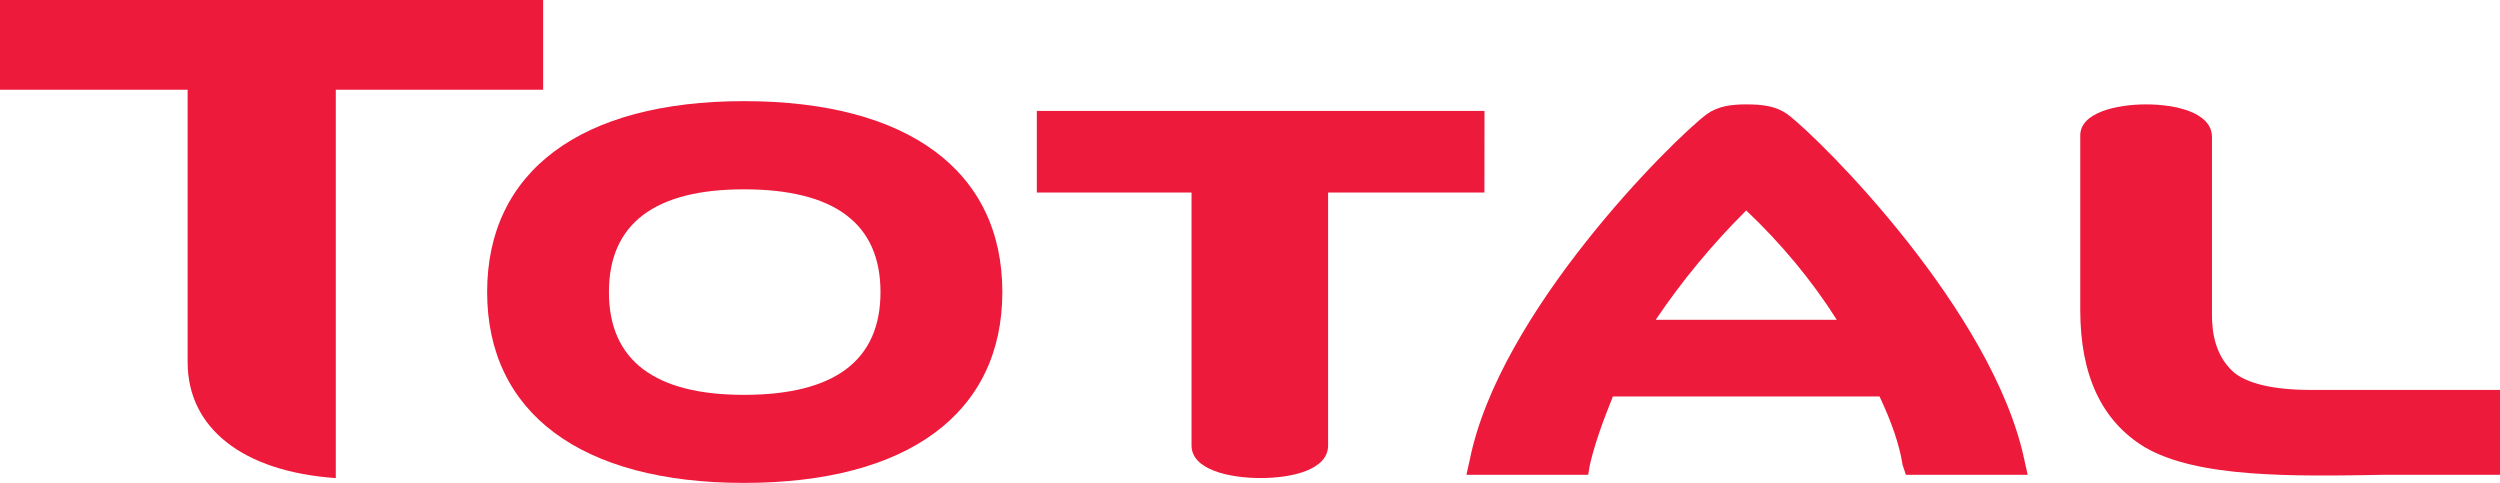
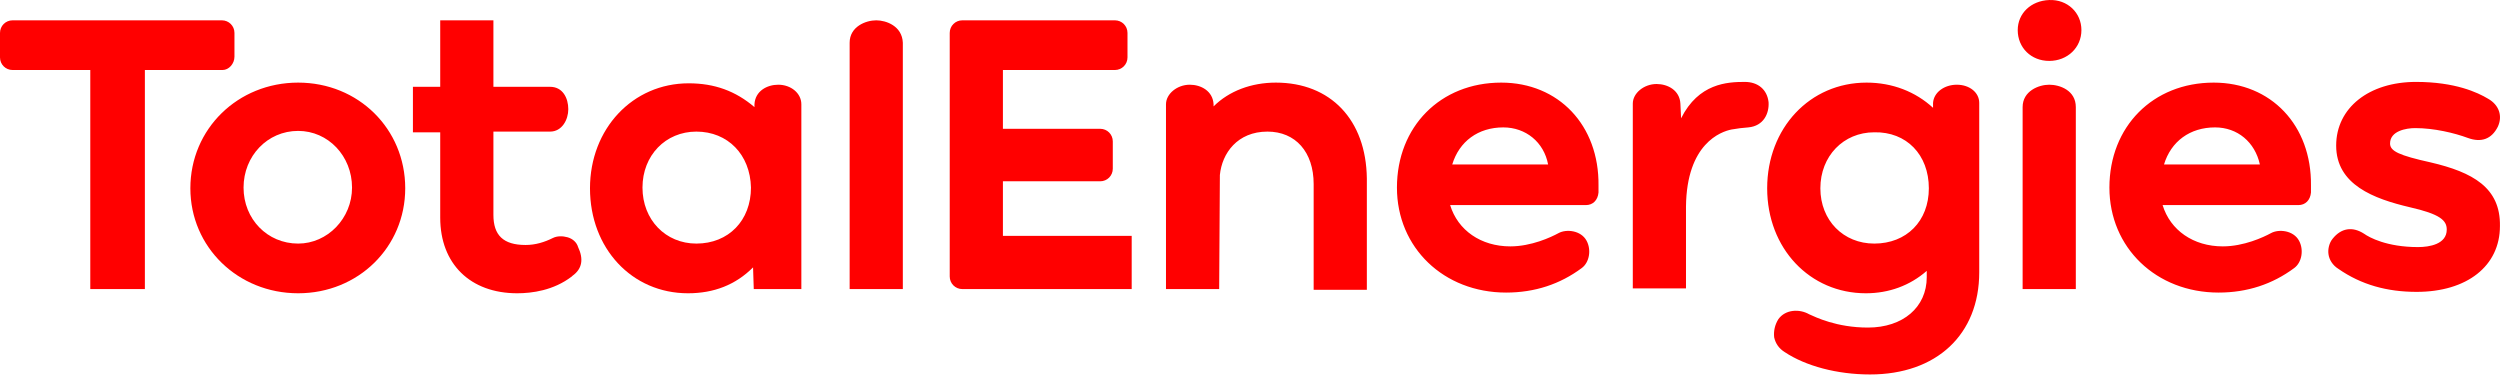
- <svg xmlns="http://www.w3.org/2000/svg" width="40.091mm" height="7.745mm" version="1.1" viewBox="0 0 40.091 7.745">
-   <g transform="translate(28.78094 -67.84898)" fill="#ed1a3b">
-     <path d="m-16.851 69.471c-2.613-1e-6 -4.118 1.125-4.118 3.061 0 1.936 1.504 3.061 4.118 3.061 2.639 1e-6 4.144-1.125 4.144-3.061 0-1.936-1.504-3.061-4.144-3.061zm1e-6 4.71c-1.425 0-2.165-0.549-2.165-1.648 0-1.099 0.739-1.648 2.165-1.648 1.451 0 2.19 0.549 2.19 1.648 0 1.099-0.739 1.648-2.19 1.648z" />
-     <path d="m-4.975 69.628-7.179-3e-6v1.308h2.481l7e-7 4.056c1e-7 0.392 0.607 0.523 1.108 0.523 0.501 1e-6 1.082-0.131 1.082-0.523l-7e-7 -4.056 2.507 1e-6z" />
-     <path d="m8.275 74.102c-0.607 0-1.029-0.105-1.24-0.288-0.29-0.262-0.344-0.628-0.344-0.916l-5e-7 -2.852c0-0.393-0.581-0.523-1.056-0.523-0.475 0-1.056 0.131-1.056 0.497l5e-7 2.8c1e-7 1.047 0.343 1.779 1.03 2.198 0.844 0.497 2.375 0.471 3.853 0.445l1.848 1e-6 -1e-6 -1.361z" />
-     <path d="m-20.071 67.849-8.71-3e-6v1.439l3.009 1e-6 1e-6 4.37c0 1.047 0.871 1.753 2.376 1.858l-1e-6 -6.228 3.325 1e-6z" />
-     <path d="m-0.118 69.68c-0.185-0.131-0.396-0.157-0.66-0.157-0.238 0-0.449 0.026-0.633 0.157-0.554 0.419-3.325 3.166-3.801 5.547l-0.053 0.236 1.953 1e-6 0.026-0.157c0.079-0.34 0.211-0.706 0.37-1.099 4.276 1e-6 4.276 1e-6 4.276 1e-6 0.185 0.392 0.317 0.759 0.37 1.099l0.053 0.157c1.953 1e-6 1.953 1e-6 1.953 1e-6l-0.053-0.236c-0.501-2.381-3.247-5.128-3.801-5.547zm-2.111 3.297c0.422-0.628 0.924-1.23 1.451-1.753 0.554 0.523 1.056 1.125 1.452 1.753z" />
+ <svg xmlns="http://www.w3.org/2000/svg" xmlns:xlink="http://www.w3.org/1999/xlink" width="357.209" height="53.504" version="1.1" viewBox="0 0 357.209 53.504">
+   <g transform="translate(0 -207.2962)" fill="#f00">
+     <path d="m42.6 219.1c-8.6 0-15.4 6.6-15.4 15.1 0 8.4 6.8 15 15.4 15s15.3-6.6 15.3-15c0-8.5-6.7-15.1-15.3-15.1zm7.7 15c0 4.4-3.5 8-7.7 8-4.4 0-7.8-3.5-7.8-8s3.4-8.1 7.8-8.1c4.3 0 7.7 3.6 7.7 8.1zm60.9-14.7c-1.6 0-3.3 0.9-3.4 2.8v0.4c-2.7-2.3-5.7-3.4-9.4-3.4-8 0-14.1 6.5-14.1 15 0 8.6 6 15 14 15 3.7 0 6.8-1.2 9.3-3.7l0.1 3.1h6.8v-26.4c0-1.6-1.5-2.8-3.3-2.8zm-11.7 22.7c-4.4 0-7.7-3.4-7.7-8s3.3-8 7.7-8c4.5 0 7.7 3.3 7.8 8 0 4.7-3.2 8-7.8 8zm43.8-8.9h13.9c1 0 1.8-0.8 1.8-1.8v-3.9c0-1-0.8-1.8-1.8-1.8h-13.9v-8.4h16c1 0 1.8-0.8 1.8-1.8v-3.5c0-1-0.8-1.8-1.8-1.8h-21.8c-1 0-1.8 0.8-1.8 1.8v34.8c0 1 0.8 1.8 1.8 1.8h24.2v-7.6h-18.4z" />
+     <path d="m33.5 215.4v-3.4c0-1-0.8-1.8-1.8-1.8h-29.9c-1 0-1.8 0.8-1.8 1.8v3.5c0 1 0.8 1.8 1.8 1.8h11.1v31.3h7.8v-31.3h11.1c0.9 0 1.7-0.9 1.7-1.9zm91.7-5.2c-1.5 0-3.8 0.9-3.8 3.2v35.2h7.6v-35.2c-0.1-2.4-2.4-3.2-3.8-3.2zm-44.1 31c-0.7-0.2-1.5-0.2-2.1 0.1-1.2 0.6-2.5 1-3.9 1-3.2 0-4.6-1.4-4.6-4.3v-11.9h8.1c1.7 0 2.6-1.7 2.6-3.2 0-1.6-0.8-3.2-2.6-3.2h-8.1v-9.5h-7.6v9.5h-3.9v6.5h3.9v12.2c0 6.6 4.3 10.8 11 10.8 2.1 0 5.2-0.4 7.8-2.4l0.1-0.1c1.4-1 1.6-2.4 0.8-4.1-0.2-0.7-0.8-1.2-1.5-1.4zm171.6-19.3c-0.2-1.8-1.5-2.9-3.4-2.9-2.5 0-6.6 0.2-9.1 5.2l-0.1-2.1c-0.1-1.9-1.8-2.8-3.4-2.8-1.8 0-3.4 1.3-3.4 2.8v26.4h7.6v-11.7c0.1-9 5-10.7 6.5-11 1.2-0.2 1.3-0.2 2.4-0.3 2.2-0.2 3-2 2.9-3.6zm-70.4-2.8c-3.5 0-6.7 1.2-8.9 3.4v-0.3c-0.1-1.9-1.8-2.8-3.4-2.8-1.8 0-3.4 1.3-3.4 2.8v26.4h7.6l0.1-16.3c0.3-3.1 2.5-6.2 6.8-6.2 4 0 6.6 2.9 6.6 7.5v15.1h7.6v-15.9c-0.1-8.4-5.2-13.7-13-13.7zm97.3 0.3c-1.8 0-3.3 1.1-3.4 2.6v0.7c-2.5-2.3-5.8-3.6-9.5-3.6-8.1 0-14.2 6.5-14.2 15.1s6.1 15 14.1 15c3.3 0 6.3-1.1 8.7-3.2v0.9c0 4.3-3.4 7.2-8.4 7.2-4.5 0-7.5-1.5-8.4-1.9-1.4-0.8-3.4-0.7-4.4 0.7-0.5 0.8-0.7 1.7-0.6 2.6 0.2 0.9 0.7 1.6 1.5 2.1 3 2 7.5 3.2 12.2 3.2 9.5 0 15.6-5.7 15.6-14.6v-24.2c0-1.5-1.4-2.6-3.2-2.6zm-4 14.8c0 4.7-3.2 7.9-7.8 7.9-4.4 0-7.7-3.3-7.7-7.9s3.3-8 7.7-8c4.6-0.1 7.8 3.2 7.8 8zm17.2-14.8c-1.5 0-3.8 0.9-3.8 3.2v26h7.6v-26c0-2.4-2.3-3.2-3.8-3.2zm0-12.1c-2.6 0.1-4.5 1.9-4.5 4.3 0 2.5 1.9 4.4 4.5 4.4s4.6-1.9 4.6-4.4-2-4.4-4.6-4.3zm-78.3 11.8c-8.7 0-14.9 6.3-14.9 15 0 8.6 6.7 15 15.6 15 4.1 0 7.7-1.2 10.8-3.5 1.1-0.8 1.4-2.6 0.7-3.9-0.8-1.5-2.9-1.7-4-1.1s-3.9 1.9-6.9 1.9c-4.2 0-7.5-2.3-8.6-5.9h19.4c1 0 1.7-0.7 1.8-1.8v-1c0.1-8.6-5.7-14.7-13.9-14.7zm6.7 11.7h-13.7c1-3.3 3.7-5.3 7.3-5.3 3.2 0 5.8 2.1 6.4 5.3zm95.1-11.7c-8.7 0-14.9 6.3-14.9 15 0 8.6 6.7 15 15.6 15 4.1 0 7.7-1.2 10.8-3.5 1.1-0.8 1.4-2.6 0.7-3.9-0.8-1.5-2.9-1.7-4-1.1s-3.9 1.9-6.9 1.9c-4.2 0-7.5-2.3-8.6-5.9h19.4c1 0 1.7-0.7 1.8-1.8v-1c0.1-8.6-5.7-14.7-13.9-14.7zm6.6 11.7h-13.7c1-3.3 3.7-5.3 7.3-5.3 3.2 0 5.7 2.1 6.4 5.3zm24.4-0.3c-4.5-1-5.8-1.6-5.8-2.7 0-1.8 2.3-2.2 3.6-2.2 2.7 0 5.6 0.7 7.5 1.4s3.4 0.2 4.3-1.6c0.7-1.5 0.2-3.1-1.4-4-1.5-0.9-4.7-2.4-10.3-2.4-6.7 0-11.4 3.7-11.4 9.1 0 5.6 5.4 7.6 10.5 8.8 4.4 1 5.3 1.9 5.3 3.2 0 2.1-2.5 2.5-4.1 2.5-4.5 0-7-1.4-7.7-1.9-1.7-1.1-3.3-0.8-4.5 0.7-0.5 0.6-0.7 1.5-0.6 2.2 0.1 0.8 0.6 1.6 1.4 2.1 3.3 2.3 7 3.3 11.2 3.3 7.2 0 11.9-3.7 11.9-9.4 0.1-5.5-3.9-7.7-9.9-9.1z" />
  </g>
+   <defs>
+     <path id="a" d="m308.5 131.8c-9.1 3-23.7 8.1-46.9 6.3-17.3-1.3-47-9.6-53.4-33-15.9-1.5-31.5-3.2-45.3-4.8 5 39.2 31 59.3 59.3 66.9 34 9.1 71 3.2 94.7-7.9 4.5-2.2 10.7-6.3 10.7-15.1 0.1-7.9-6.9-16.4-19.1-12.4z" />
+   </defs>
+   <clipPath id="b">
+     <use width="100%" height="100%" overflow="visible" xlink:href="#a" />
+   </clipPath>
</svg>
